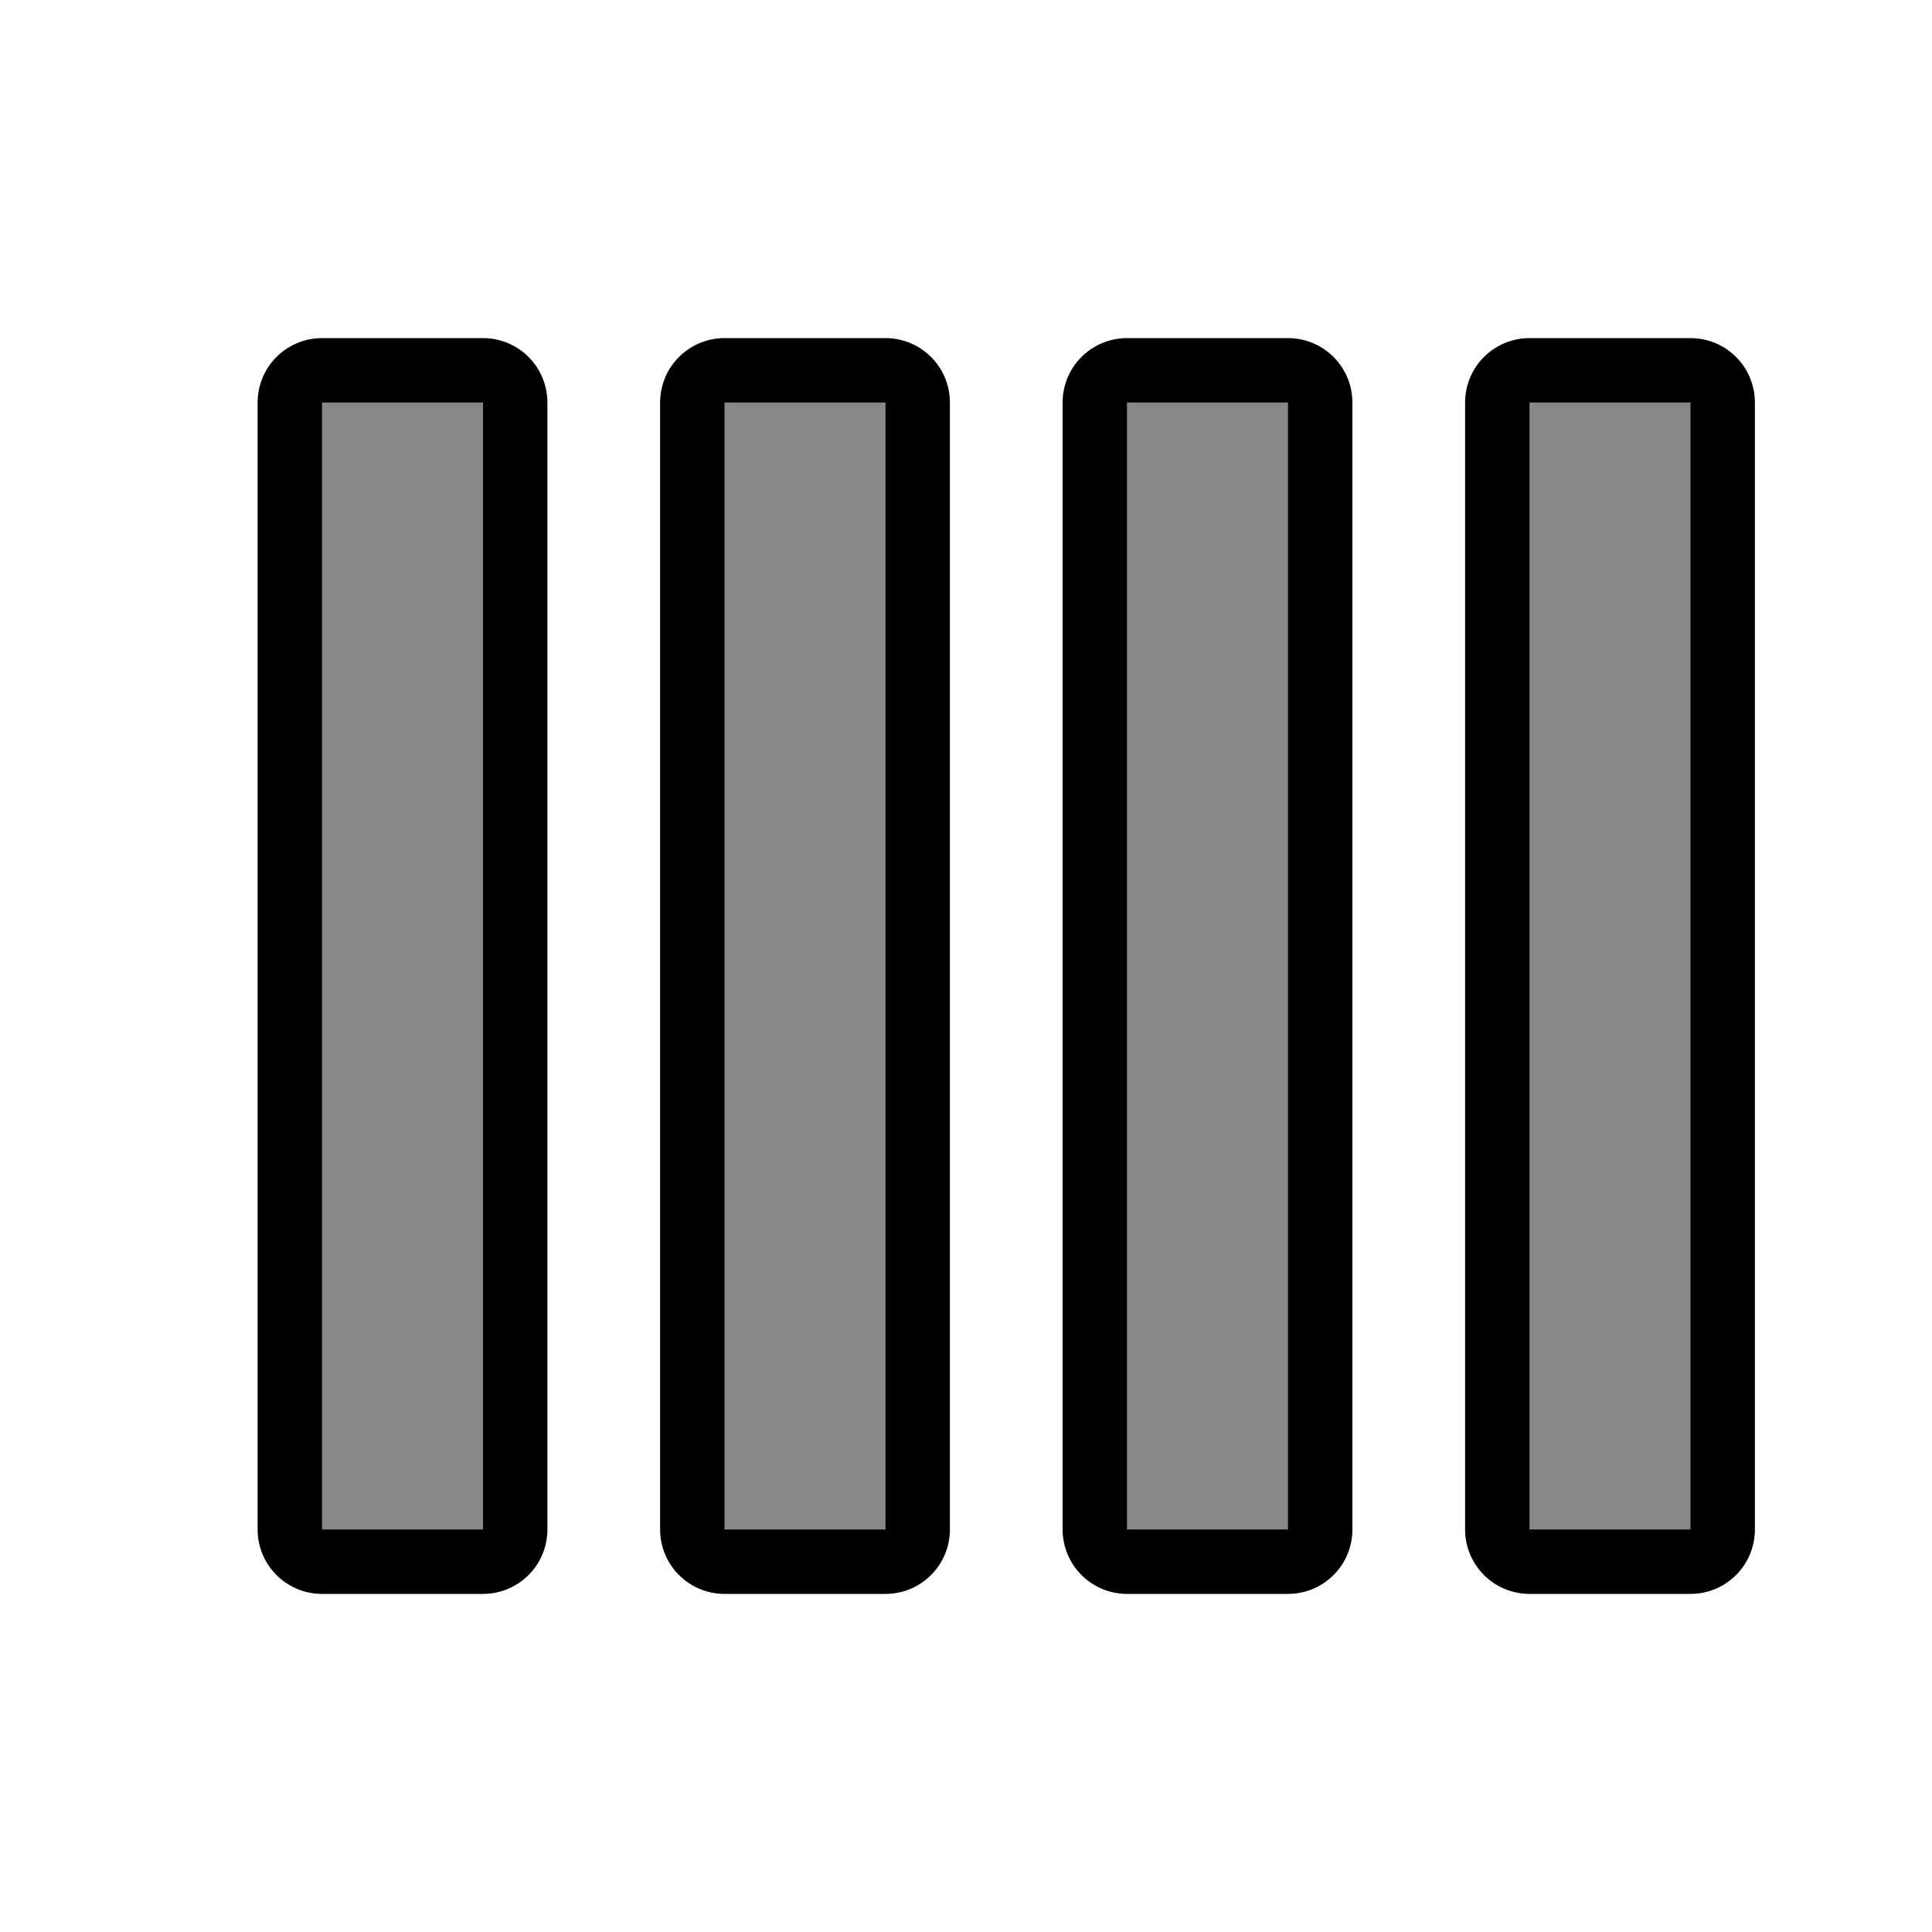
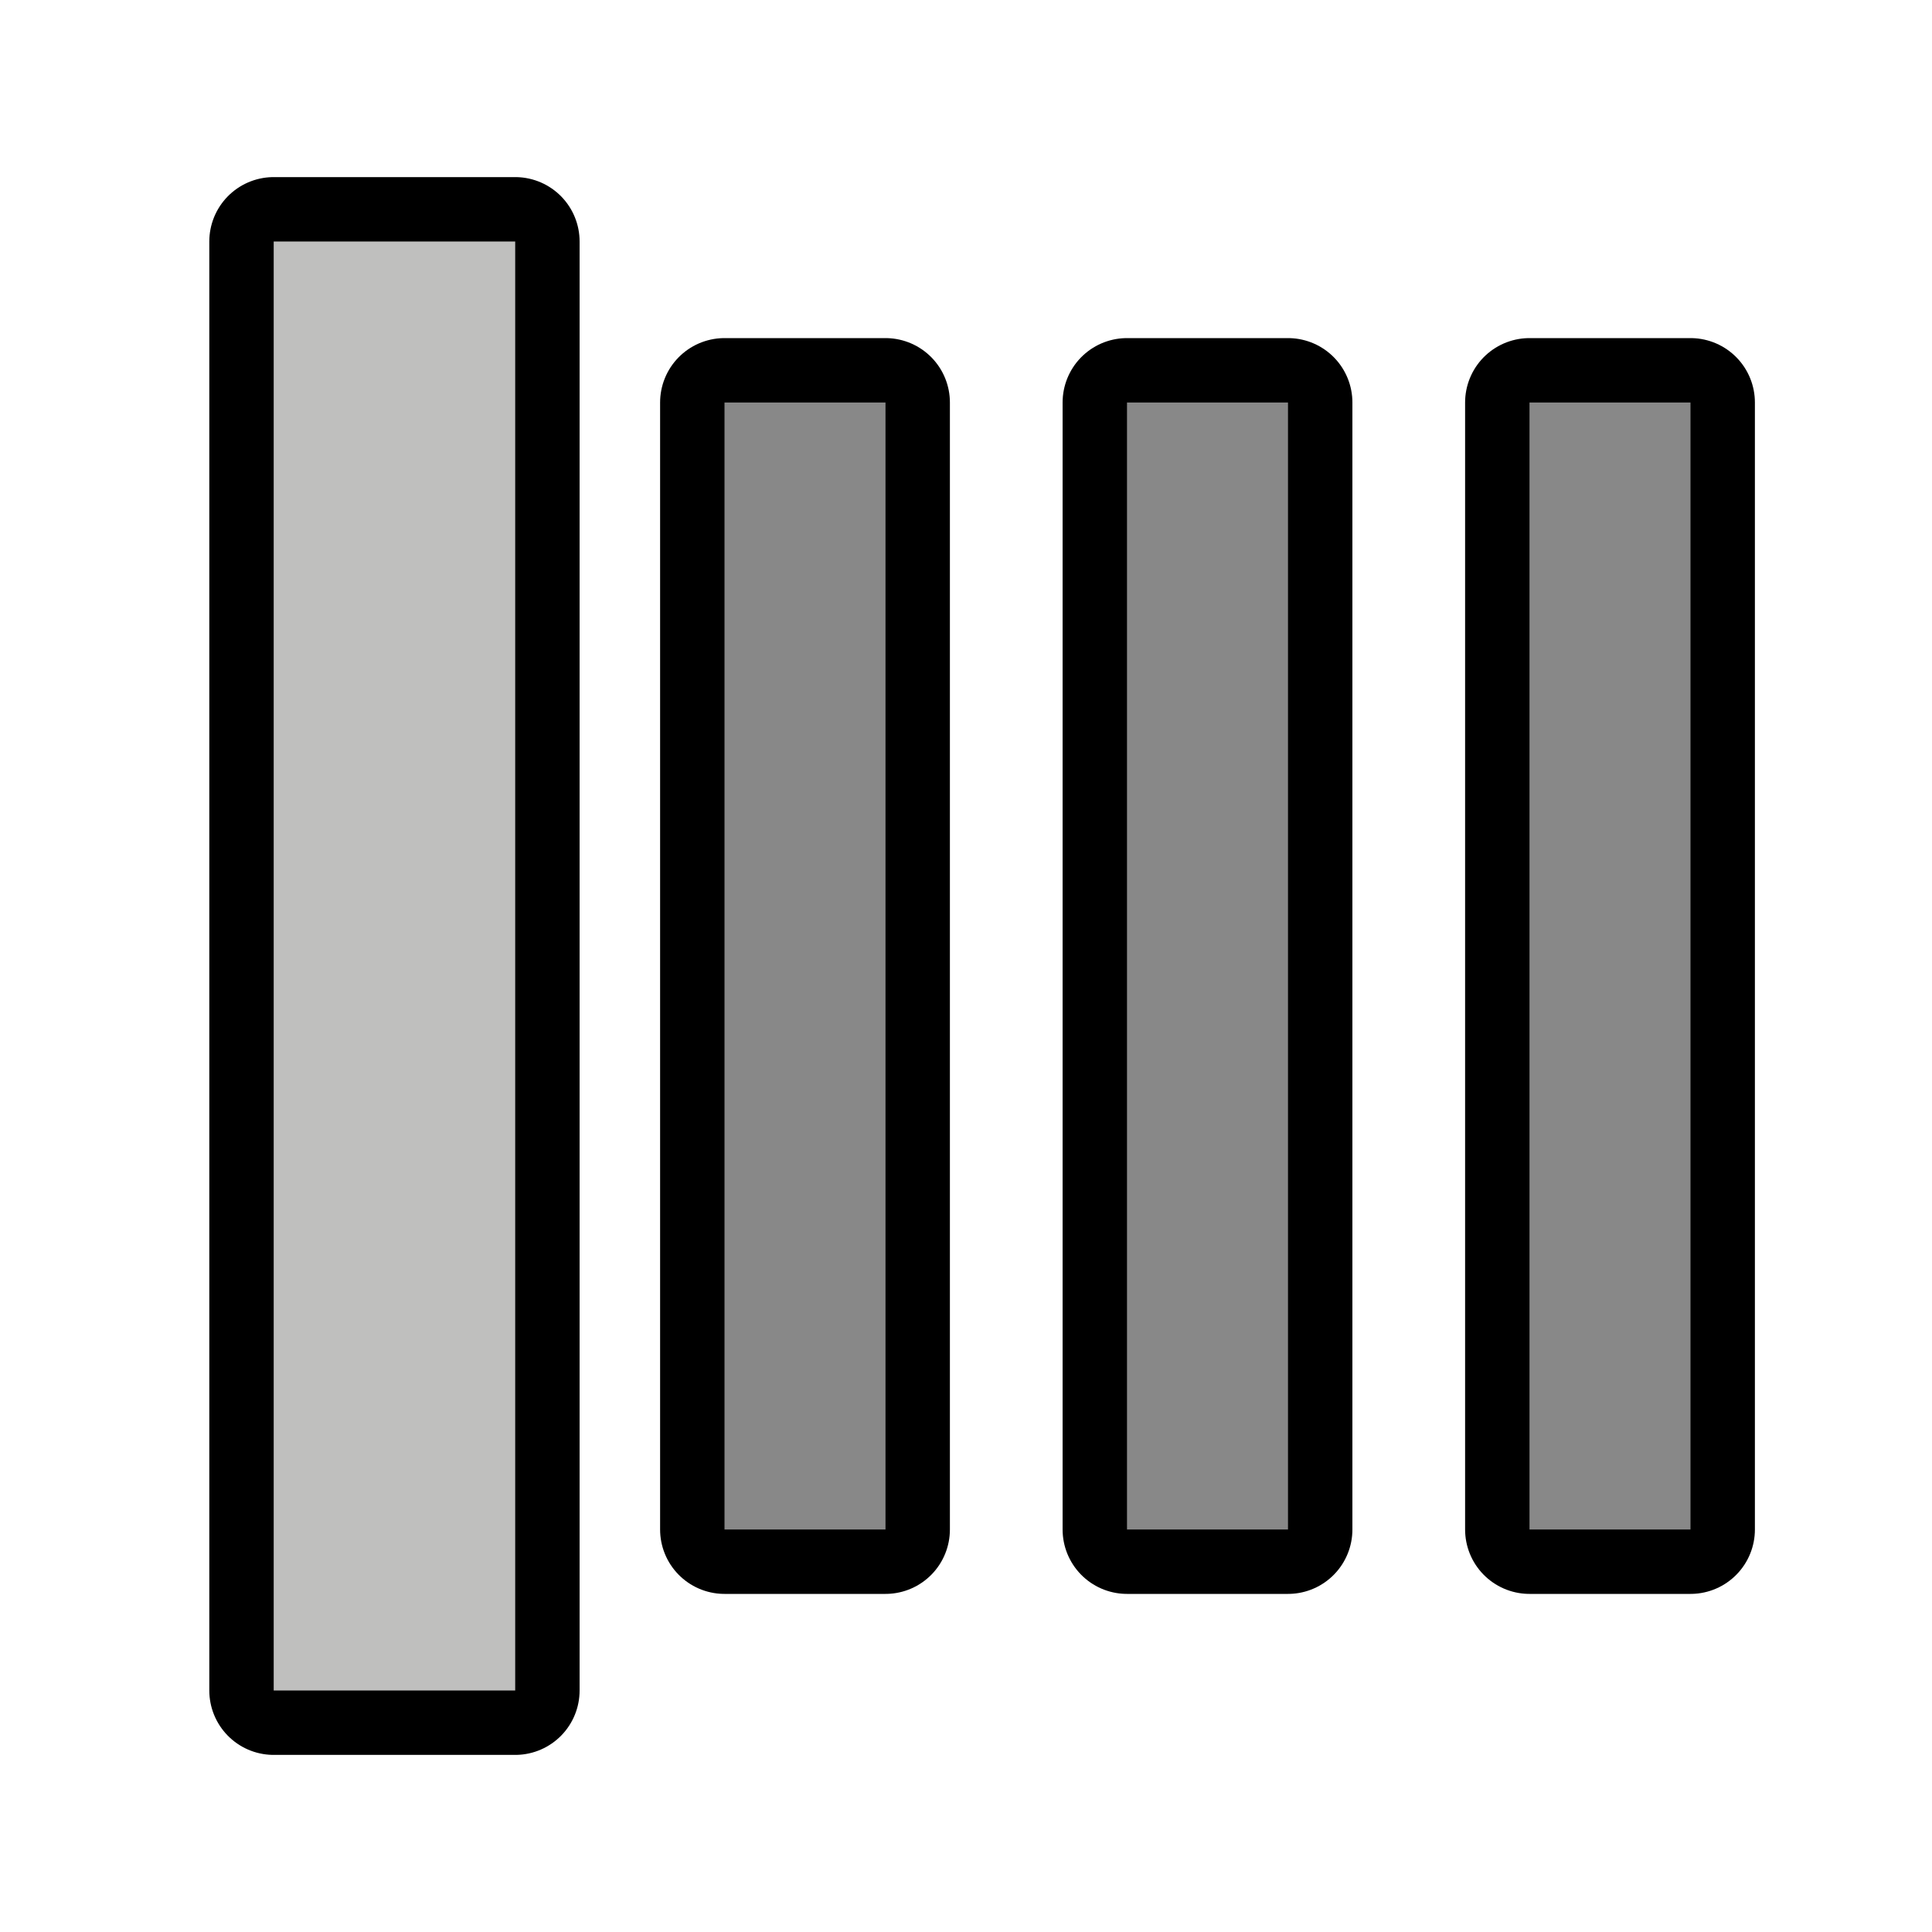
<svg xmlns="http://www.w3.org/2000/svg" width="48" height="48" version="1.1" viewBox="0 0 24 24">
  <g fill="none" stroke="#000" stroke-linejoin="round" stroke-width="1.6">
-     <rect x="4" y="5" width="2" height="14" />
+     <rect x="3.4" y="3" width="3" height="18" />
    <rect x="9" y="5" width="2" height="14" />
    <rect x="14" y="5" width="2" height="14" />
    <rect x="19" y="5" width="2" height="14" />
  </g>
  <g fill="#888">
-     <rect x="4" y="5" width="2" height="14" />
    <rect x="9" y="5" width="2" height="14" />
    <rect x="14" y="5" width="2" height="14" />
    <rect x="19" y="5" width="2" height="14" />
  </g>
+   <rect x="3.4" y="3" width="3" height="18" fill="#bfbfbe" />
</svg>
